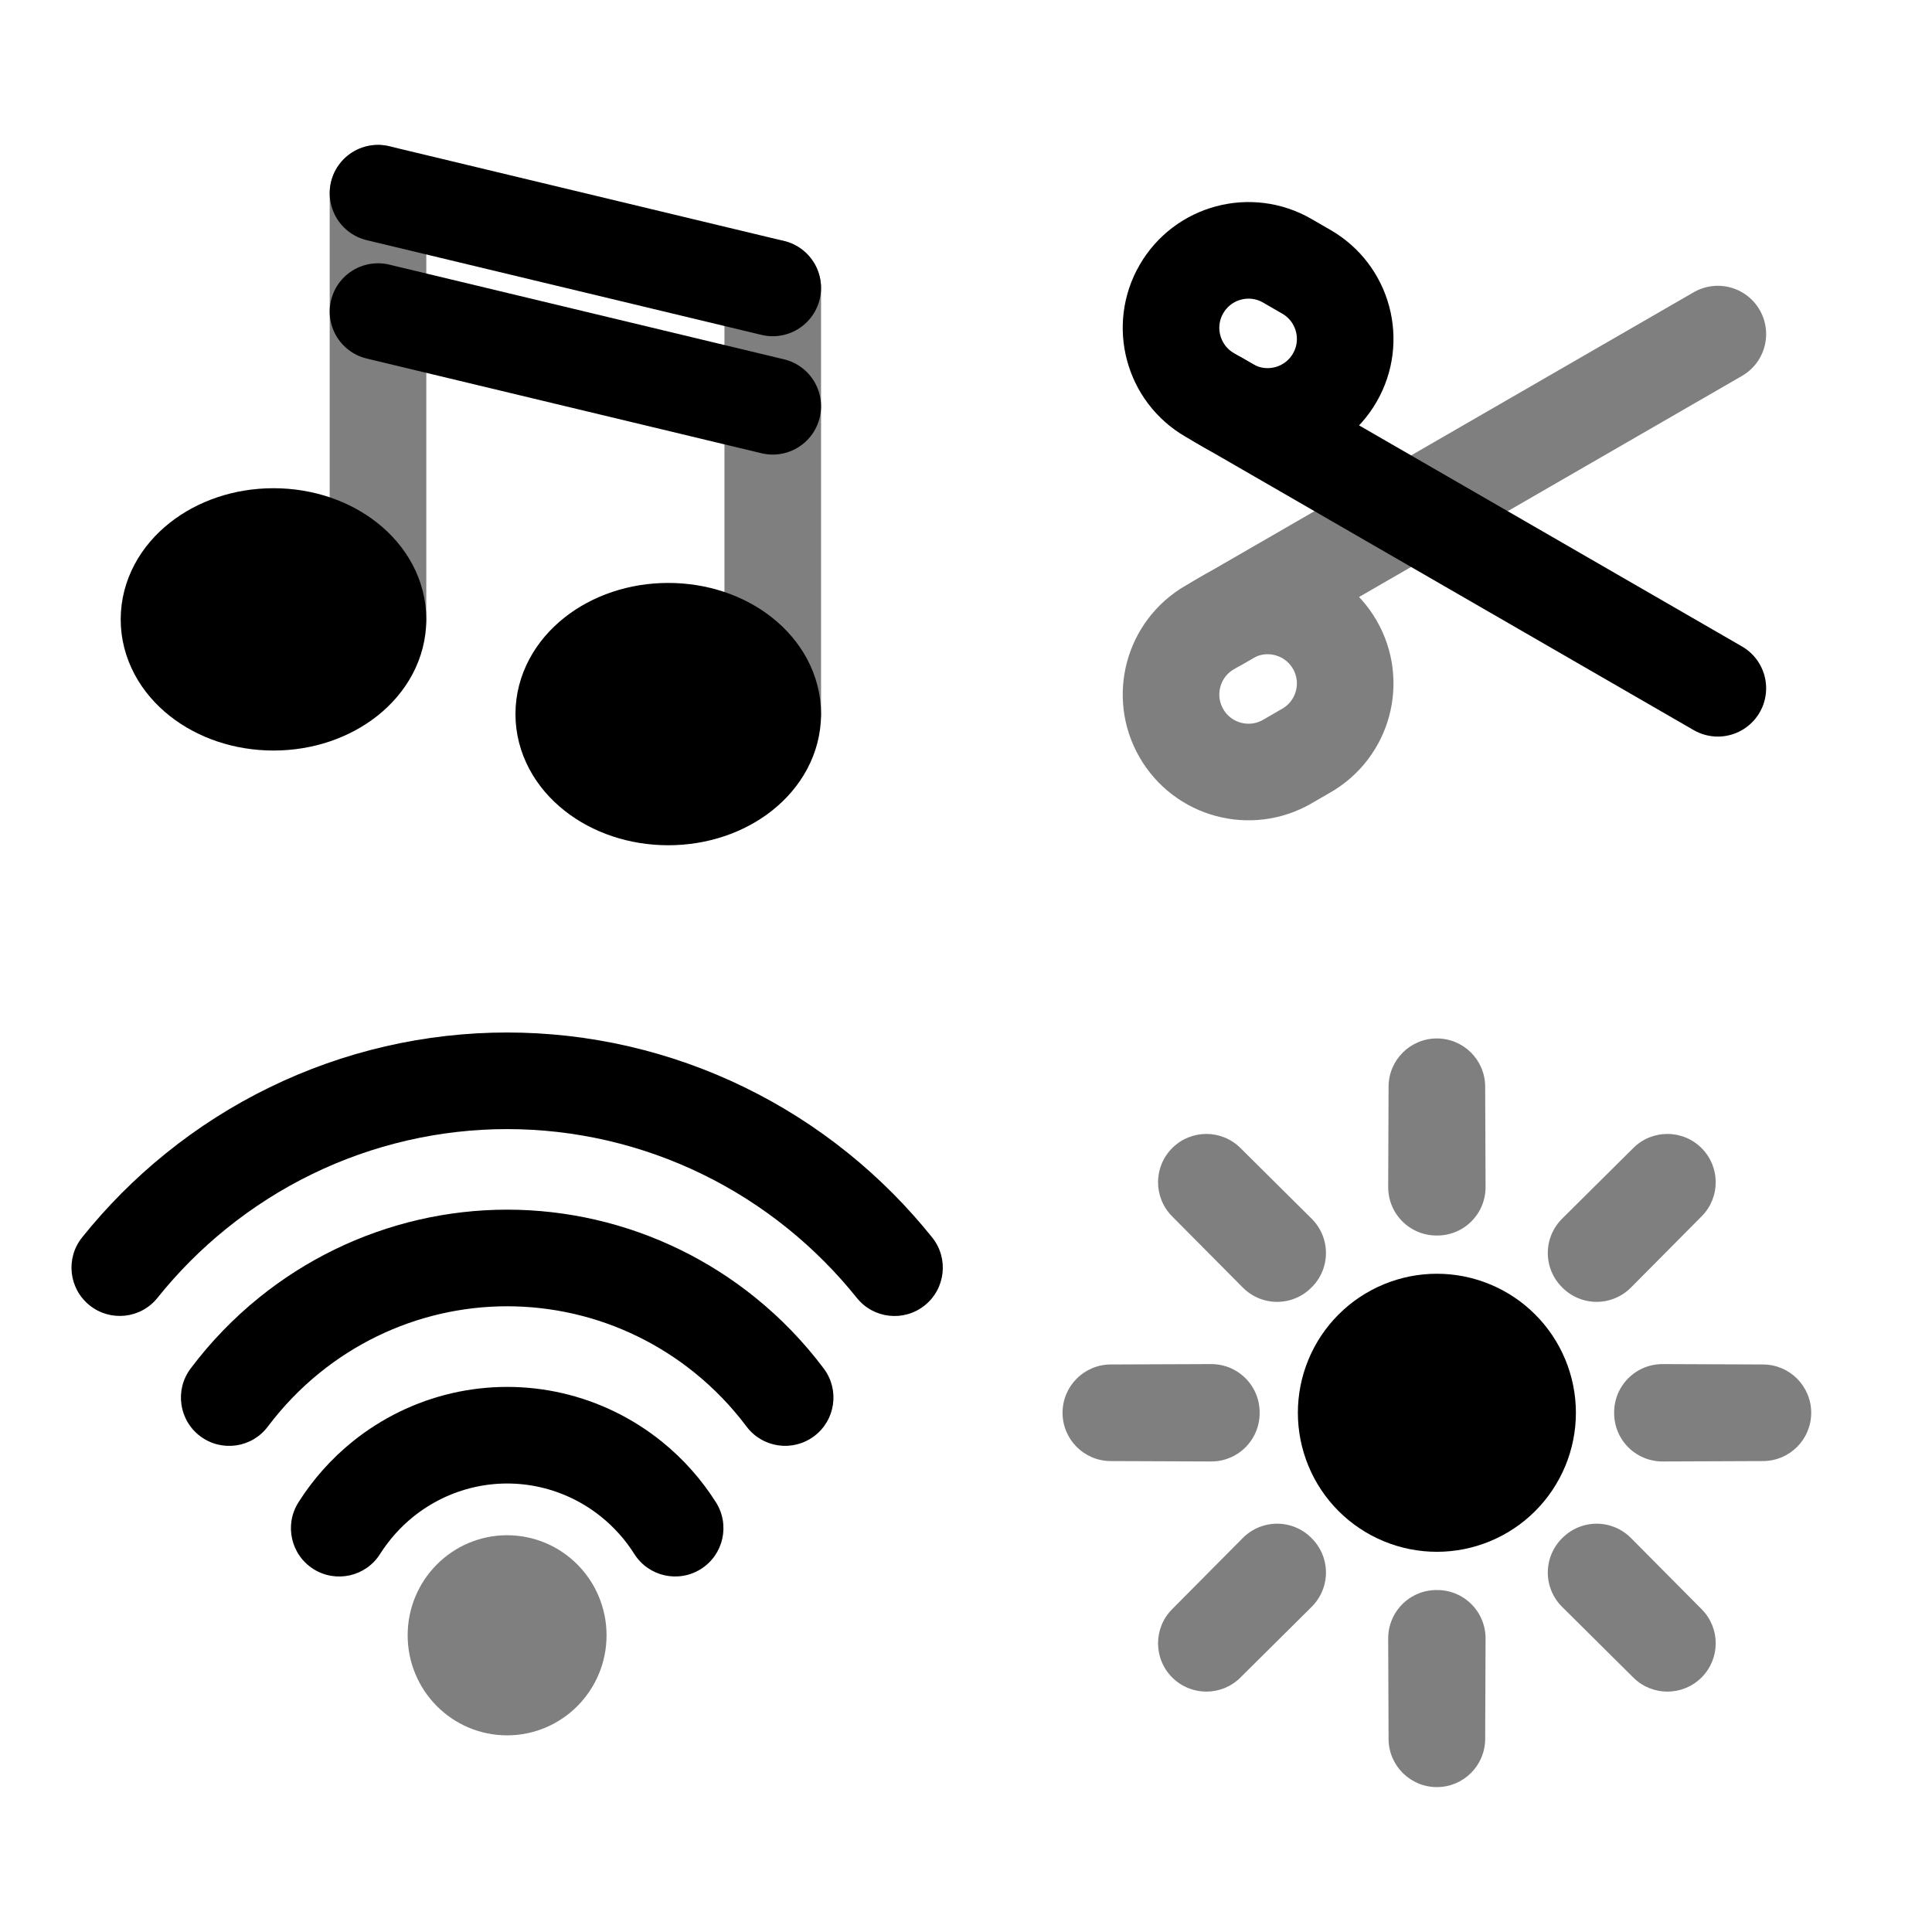
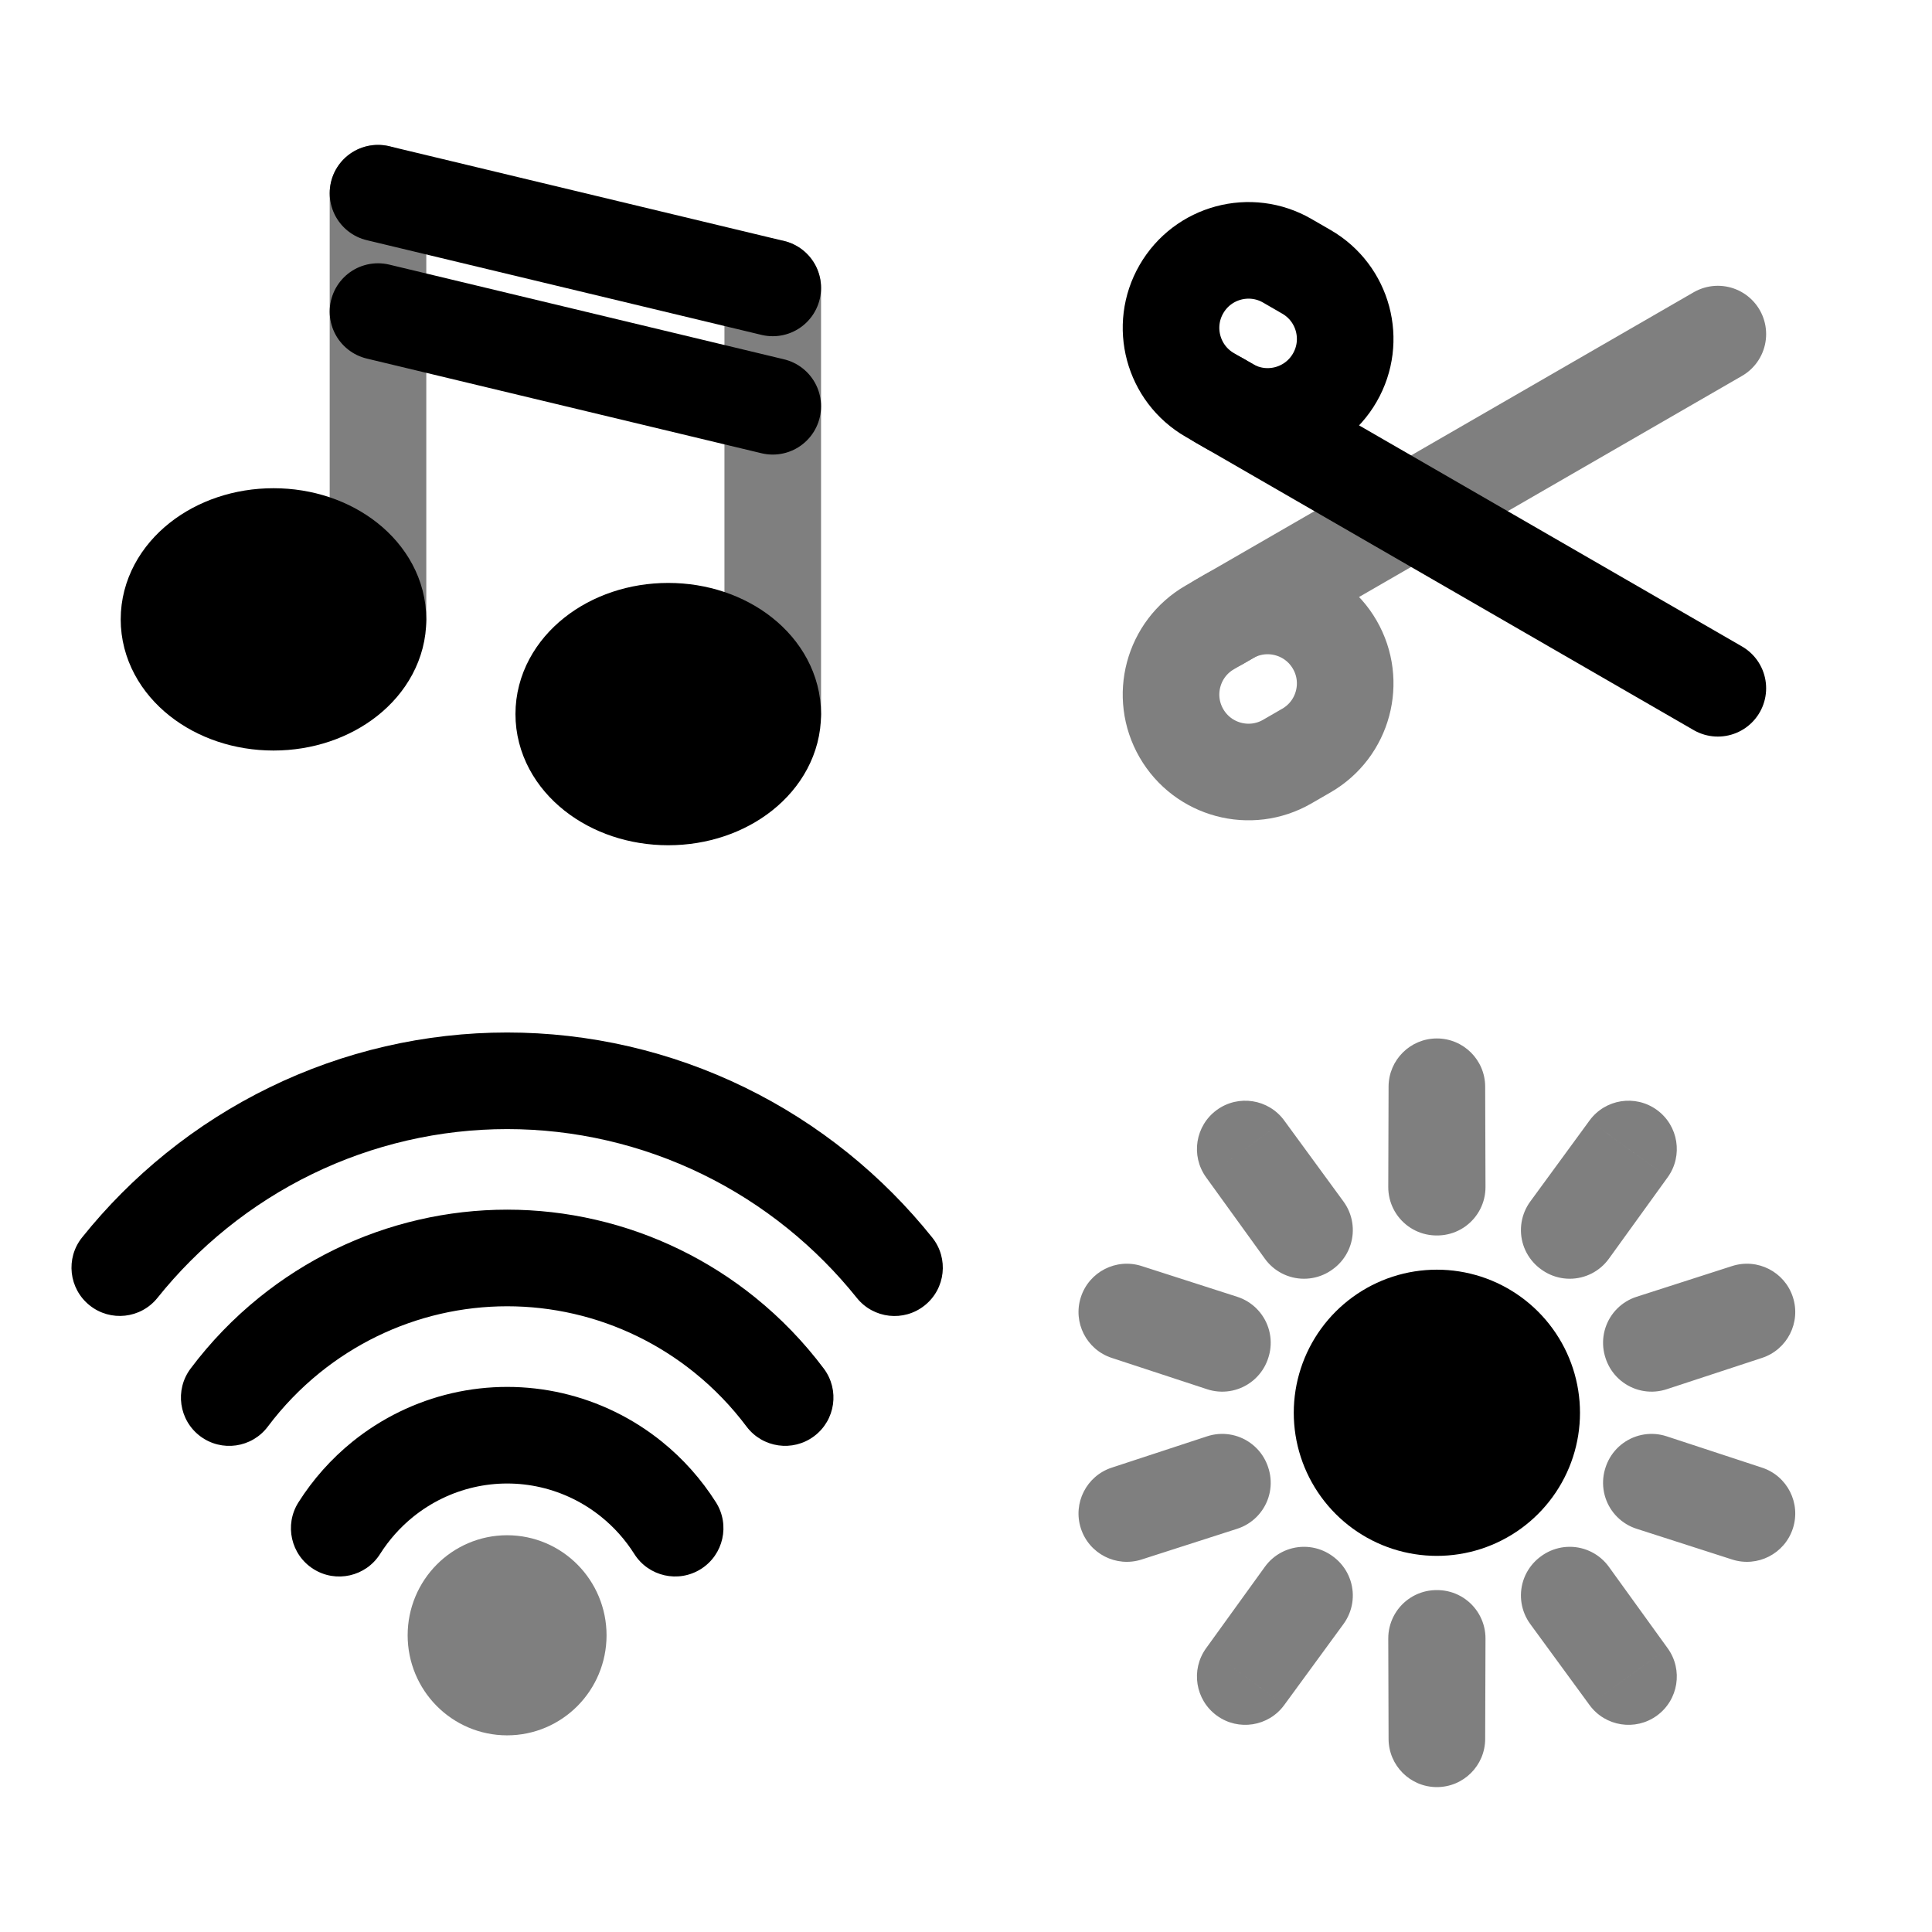
<svg viewBox="0 0 80 80" fill="none">
  <path opacity="0.5" d="M15.652 25.647L15.652 8" stroke="currentColor" stroke-width="4" stroke-linecap="round" stroke-linejoin="round" />
  <ellipse cx="11.325" cy="25.647" rx="4.327" ry="3.431" fill="currentColor" stroke="currentColor" stroke-width="4" stroke-linejoin="round" />
  <path opacity="0.5" d="M31.998 29.569L31.998 11.922" stroke="currentColor" stroke-width="4" stroke-linecap="round" stroke-linejoin="round" />
  <ellipse cx="27.671" cy="29.569" rx="4.327" ry="3.431" fill="currentColor" stroke="currentColor" stroke-width="4" stroke-linejoin="round" />
  <path d="M15.652 12.902L31.998 16.823" stroke="currentColor" stroke-width="4" stroke-linecap="round" stroke-linejoin="round" />
  <path d="M15.652 8L31.998 11.922" stroke="currentColor" stroke-width="4" stroke-linecap="round" stroke-linejoin="round" />
  <path d="M50.492 16.584L71.132 28.5" stroke="currentColor" stroke-width="4" stroke-linecap="round" stroke-linejoin="round" />
  <path d="M50.094 16.354C48.56 15.468 48.034 13.506 48.92 11.972V11.972C49.806 10.437 51.768 9.911 53.302 10.797L54.096 11.256C55.631 12.142 56.157 14.104 55.271 15.638V15.638C54.385 17.173 52.422 17.699 50.888 16.813L50.094 16.354Z" stroke="currentColor" stroke-width="4" stroke-linecap="round" stroke-linejoin="round" />
  <g opacity="0.5">
    <path d="M50.492 25.75L71.132 13.834" stroke="currentColor" stroke-width="4" stroke-linecap="round" stroke-linejoin="round" />
    <path d="M50.094 25.98C48.56 26.866 48.034 28.828 48.92 30.362V30.362C49.806 31.897 51.768 32.423 53.302 31.537L54.096 31.078C55.631 30.192 56.157 28.23 55.271 26.696V26.696C54.385 25.161 52.422 24.635 50.888 25.521L50.094 25.98Z" stroke="currentColor" stroke-width="4" stroke-linecap="round" stroke-linejoin="round" />
  </g>
  <ellipse opacity="0.5" cx="20.998" cy="67.714" rx="2.118" ry="2.143" fill="currentColor" stroke="currentColor" stroke-width="4" stroke-linecap="round" stroke-linejoin="round" />
  <path d="M15.853 61.252L17.109 62.808H17.109L15.853 61.252ZM12.357 62.21C11.766 63.144 12.044 64.379 12.978 64.97C13.911 65.56 15.147 65.282 15.737 64.349L12.357 62.21ZM26.151 61.252L27.407 59.695V59.695L26.151 61.252ZM26.266 64.348C26.857 65.281 28.093 65.559 29.026 64.968C29.959 64.377 30.237 63.142 29.646 62.208L26.266 64.348ZM11.992 55.28L13.247 56.837V56.837L11.992 55.28ZM17.786 52.456L17.336 50.508L17.786 52.456ZM7.892 56.67C7.229 57.554 7.408 58.808 8.291 59.471C9.175 60.133 10.428 59.955 11.091 59.071L7.892 56.67ZM30.013 55.28L31.269 53.724L31.269 53.724L30.013 55.28ZM30.912 59.07C31.575 59.953 32.828 60.132 33.712 59.469C34.596 58.806 34.774 57.553 34.111 56.669L30.912 59.07ZM24.218 52.456L23.768 54.405L24.218 52.456ZM8.127 49.311L9.383 50.868H9.383L8.127 49.311ZM16.405 45.277L15.955 43.328V43.328L16.405 45.277ZM3.399 51.24C2.708 52.102 2.848 53.361 3.71 54.051C4.572 54.742 5.83 54.603 6.521 53.741L3.399 51.24ZM33.871 49.311L32.615 50.868V50.868L33.871 49.311ZM35.479 53.743C36.169 54.605 37.428 54.745 38.29 54.054C39.152 53.364 39.292 52.105 38.601 51.243L35.479 53.743ZM25.593 45.277L25.143 47.226L25.593 45.277ZM17.109 62.808C17.845 62.215 18.701 61.798 19.614 61.587L18.714 57.689C17.209 58.037 15.802 58.723 14.597 59.695L17.109 62.808ZM15.737 64.349C16.108 63.763 16.571 63.242 17.109 62.808L14.597 59.695C13.716 60.406 12.96 61.257 12.357 62.21L15.737 64.349ZM24.895 62.808C25.433 63.242 25.896 63.762 26.266 64.348L29.646 62.208C29.043 61.256 28.288 60.406 27.407 59.695L24.895 62.808ZM22.39 61.587C23.303 61.798 24.16 62.215 24.895 62.808L27.407 59.695C26.203 58.723 24.795 58.037 23.29 57.689L22.39 61.587ZM23.29 57.689C21.784 57.342 20.22 57.342 18.714 57.689L19.614 61.587C20.528 61.376 21.476 61.376 22.39 61.587L23.29 57.689ZM13.247 56.837C14.71 55.656 16.416 54.825 18.236 54.405L17.336 50.508C14.923 51.065 12.667 52.165 10.736 53.724L13.247 56.837ZM11.091 59.071C11.714 58.241 12.438 57.49 13.247 56.837L10.736 53.724C9.667 54.586 8.712 55.577 7.892 56.67L11.091 59.071ZM28.757 56.837C29.566 57.489 30.289 58.24 30.912 59.07L34.111 56.669C33.291 55.576 32.337 54.586 31.269 53.724L28.757 56.837ZM23.768 54.405C25.588 54.825 27.294 55.656 28.757 56.837L31.269 53.724C29.337 52.165 27.081 51.065 24.668 50.508L23.768 54.405ZM24.668 50.508C22.255 49.95 19.749 49.95 17.336 50.508L18.236 54.405C20.057 53.985 21.947 53.985 23.768 54.405L24.668 50.508ZM9.383 50.868C11.573 49.1 14.127 47.856 16.855 47.226L15.955 43.328C12.635 44.095 9.53 45.609 6.871 47.755L9.383 50.868ZM6.521 53.741C7.367 52.684 8.326 51.72 9.383 50.868L6.871 47.755C5.588 48.79 4.425 49.959 3.399 51.24L6.521 53.741ZM32.615 50.868C33.672 51.721 34.632 52.686 35.479 53.743L38.601 51.243C37.575 49.961 36.411 48.791 35.127 47.755L32.615 50.868ZM25.143 47.226C27.871 47.856 30.425 49.1 32.615 50.868L35.127 47.755C32.468 45.609 29.363 44.095 26.043 43.328L25.143 47.226ZM26.043 43.328C22.723 42.562 19.275 42.562 15.955 43.328L16.855 47.226C19.583 46.596 22.415 46.596 25.143 47.226L26.043 43.328Z" fill="currentColor" />
-   <path opacity="0.5" d="M59.498 45L61.498 44.992C61.494 43.891 60.6 43 59.498 43C58.397 43 57.502 43.891 57.498 44.992L59.498 45ZM59.514 49.16L58.749 51.008C59.367 51.264 60.073 51.194 60.629 50.821C61.184 50.448 61.517 49.822 61.514 49.153L59.514 49.16ZM59.482 49.161L57.482 49.153C57.479 49.822 57.812 50.449 58.368 50.821C58.923 51.194 59.629 51.264 60.247 51.008L59.482 49.161ZM59.498 49.154L60.264 47.306C59.774 47.103 59.223 47.103 58.733 47.306L59.498 49.154ZM66.091 51.885L64.682 50.465C64.207 50.936 63.999 51.614 64.129 52.271C64.258 52.928 64.707 53.476 65.325 53.732L66.091 51.885ZM66.107 51.891L67.955 51.126C67.752 50.636 67.362 50.246 66.872 50.044L66.107 51.891ZM66.114 51.907L64.266 52.673C64.522 53.291 65.071 53.74 65.727 53.869C66.384 53.999 67.062 53.791 67.533 53.316L66.114 51.907ZM69.044 48.954L70.464 50.363C71.24 49.581 71.237 48.319 70.458 47.54C69.679 46.761 68.417 46.758 67.635 47.534L69.044 48.954ZM68.838 58.484L68.846 56.484C68.176 56.481 67.55 56.814 67.177 57.37C66.804 57.925 66.734 58.631 66.99 59.249L68.838 58.484ZM68.844 58.5L70.692 59.266C70.895 58.775 70.895 58.225 70.692 57.734L68.844 58.5ZM68.838 58.516L66.99 57.751C66.734 58.369 66.804 59.075 67.177 59.63C67.55 60.186 68.176 60.519 68.846 60.516L68.838 58.516ZM72.998 58.5L73.006 60.5C74.107 60.496 74.998 59.602 74.998 58.5C74.998 57.398 74.107 56.504 73.006 56.5L72.998 58.5ZM66.114 65.093L67.533 63.684C67.062 63.209 66.384 63.001 65.727 63.131C65.071 63.26 64.522 63.709 64.266 64.328L66.114 65.093ZM66.107 65.109L66.873 66.957C67.362 66.754 67.752 66.364 67.955 65.874L66.107 65.109ZM66.091 65.115L65.325 63.268C64.707 63.524 64.258 64.072 64.129 64.729C63.999 65.386 64.207 66.064 64.682 66.535L66.091 65.115ZM69.044 68.046L67.635 69.466C68.417 70.242 69.679 70.239 70.458 69.46C71.237 68.681 71.24 67.419 70.464 66.637L69.044 68.046ZM59.514 67.84L61.514 67.847C61.517 67.178 61.184 66.552 60.629 66.179C60.073 65.806 59.367 65.736 58.749 65.992L59.514 67.84ZM59.498 67.846L58.733 69.694C59.223 69.897 59.774 69.897 60.264 69.694L59.498 67.846ZM59.482 67.839L60.247 65.992C59.629 65.736 58.923 65.806 58.368 66.179C57.812 66.552 57.479 67.178 57.482 67.847L59.482 67.839ZM59.498 72L57.498 72.008C57.502 73.109 58.397 74 59.498 74C60.6 74 61.494 73.109 61.498 72.008L59.498 72ZM52.906 65.115L54.314 66.535C54.789 66.064 54.997 65.386 54.868 64.729C54.739 64.072 54.289 63.524 53.671 63.267L52.906 65.115ZM52.89 65.109L51.042 65.874C51.245 66.364 51.634 66.754 52.124 66.957L52.89 65.109ZM52.883 65.092L54.731 64.327C54.474 63.709 53.926 63.259 53.269 63.13C52.612 63.001 51.935 63.209 51.463 63.684L52.883 65.092ZM49.952 68.046L48.532 66.637C47.757 67.419 47.759 68.681 48.538 69.46C49.317 70.239 50.579 70.242 51.361 69.466L49.952 68.046ZM50.159 58.516L50.151 60.516C50.821 60.519 51.447 60.186 51.82 59.63C52.193 59.075 52.263 58.369 52.007 57.751L50.159 58.516ZM50.152 58.5L48.304 57.735C48.102 58.225 48.102 58.775 48.304 59.265L50.152 58.5ZM50.159 58.484L52.007 59.249C52.263 58.631 52.193 57.925 51.82 57.37C51.447 56.814 50.821 56.481 50.151 56.484L50.159 58.484ZM45.998 58.5L45.99 56.5C44.889 56.504 43.998 57.398 43.998 58.5C43.998 59.602 44.889 60.496 45.99 60.5L45.998 58.5ZM52.883 51.908L51.463 53.316C51.935 53.791 52.612 53.999 53.269 53.87C53.926 53.741 54.474 53.291 54.731 52.673L52.883 51.908ZM52.89 51.891L52.124 50.044C51.634 50.246 51.245 50.636 51.042 51.126L52.89 51.891ZM52.906 51.885L53.671 53.733C54.289 53.476 54.739 52.928 54.868 52.271C54.997 51.614 54.789 50.937 54.314 50.465L52.906 51.885ZM49.952 48.954L51.361 47.534C50.579 46.758 49.317 46.761 48.538 47.54C47.759 48.319 47.757 49.581 48.532 50.363L49.952 48.954ZM57.498 45.008L57.514 49.168L61.514 49.153L61.498 44.992L57.498 45.008ZM61.482 49.168L61.498 45.008L57.498 44.992L57.482 49.153L61.482 49.168ZM60.247 51.008L60.264 51.002L58.733 47.306L58.717 47.313L60.247 51.008ZM58.733 51.002L58.749 51.008L60.279 47.313L60.264 47.306L58.733 51.002ZM65.325 53.732L65.342 53.739L66.872 50.044L66.856 50.037L65.325 53.732ZM64.259 52.657L64.266 52.673L67.961 51.142L67.955 51.126L64.259 52.657ZM67.624 47.545L64.694 50.498L67.533 53.316L70.464 50.363L67.624 47.545ZM67.499 53.304L70.453 50.374L67.635 47.534L64.682 50.465L67.499 53.304ZM66.99 59.249L66.997 59.266L70.692 57.734L70.686 57.718L66.99 59.249ZM66.997 57.734L66.99 57.751L70.686 59.282L70.692 59.266L66.997 57.734ZM72.99 56.5L68.83 56.516L68.846 60.516L73.006 60.5L72.99 56.5ZM68.83 60.484L72.99 60.5L73.006 56.5L68.846 56.484L68.83 60.484ZM64.266 64.328L64.259 64.343L67.955 65.874L67.961 65.858L64.266 64.328ZM65.342 63.261L65.325 63.268L66.856 66.963L66.873 66.957L65.342 63.261ZM70.453 66.626L67.499 63.696L64.682 66.535L67.635 69.466L70.453 66.626ZM64.694 66.502L67.624 69.455L70.464 66.637L67.533 63.684L64.694 66.502ZM58.749 65.992L58.733 65.998L60.264 69.694L60.279 69.687L58.749 65.992ZM60.264 65.998L60.247 65.992L58.717 69.687L58.733 69.694L60.264 65.998ZM61.498 71.992L61.482 67.832L57.482 67.847L57.498 72.008L61.498 71.992ZM57.514 67.832L57.498 71.992L61.498 72.008L61.514 67.847L57.514 67.832ZM53.671 63.267L53.655 63.261L52.124 66.957L52.14 66.963L53.671 63.267ZM54.737 64.343L54.731 64.327L51.035 65.858L51.042 65.874L54.737 64.343ZM51.372 69.455L54.303 66.501L51.463 63.684L48.532 66.637L51.372 69.455ZM51.497 63.696L48.543 66.626L51.361 69.466L54.314 66.535L51.497 63.696ZM52.007 57.751L52 57.735L48.304 59.265L48.311 59.282L52.007 57.751ZM52 59.265L52.007 59.249L48.311 57.718L48.304 57.735L52 59.265ZM46.006 60.5L50.167 60.484L50.151 56.484L45.99 56.5L46.006 60.5ZM50.167 56.516L46.006 56.5L45.99 60.5L50.151 60.516L50.167 56.516ZM54.731 52.673L54.737 52.657L51.042 51.126L51.035 51.142L54.731 52.673ZM53.655 53.739L53.671 53.733L52.14 50.037L52.124 50.044L53.655 53.739ZM48.543 50.374L51.497 53.304L54.314 50.465L51.361 47.534L48.543 50.374ZM54.303 50.499L51.372 47.545L48.532 50.363L51.463 53.316L54.303 50.499Z" fill="currentColor" />
-   <path d="M57.295 53.182C58.706 52.597 60.291 52.597 61.701 53.182C63.111 53.766 64.232 54.887 64.816 56.297C65.401 57.708 65.401 59.292 64.816 60.703C64.232 62.114 63.111 63.234 61.701 63.818C60.291 64.403 58.706 64.403 57.295 63.818C55.885 63.234 54.764 62.114 54.18 60.703C53.596 59.292 53.596 57.708 54.18 56.297C54.764 54.887 55.885 53.766 57.295 53.182Z" fill="currentColor" />
+   <path opacity="0.5" d="M59.511 49.158L58.893 51.06C59.503 51.258 60.171 51.152 60.689 50.774C61.207 50.396 61.513 49.793 61.511 49.152L59.511 49.158ZM59.498 45L61.498 44.994C61.495 43.892 60.6 43 59.498 43C58.396 43 57.501 43.892 57.498 44.994L59.498 45ZM59.498 49.154L60.116 47.252C59.715 47.121 59.282 47.121 58.88 47.252L59.498 49.154ZM59.485 49.158L57.485 49.152C57.483 49.793 57.789 50.397 58.307 50.774C58.825 51.152 59.493 51.258 60.103 51.06L59.485 49.158ZM54.017 50.935L54.636 52.837C55.245 52.639 55.723 52.16 55.92 51.55C56.118 50.94 56.01 50.272 55.632 49.754L54.017 50.935ZM51.563 47.578L53.177 46.398C52.527 45.508 51.279 45.312 50.387 45.96C49.496 46.608 49.296 47.855 49.941 48.749L51.563 47.578ZM53.996 50.95L52.375 52.12C52.75 52.641 53.352 52.949 53.993 52.95C54.635 52.951 55.238 52.644 55.615 52.126L53.996 50.95ZM54.005 50.939L53.387 49.037C52.985 49.167 52.635 49.422 52.387 49.763L54.005 50.939ZM50.617 55.601L52.236 56.776C52.612 56.258 52.718 55.59 52.519 54.98C52.319 54.37 51.84 53.893 51.23 53.697L50.617 55.601ZM46.659 54.328L47.271 52.424C46.221 52.087 45.097 52.662 44.757 53.71C44.416 54.758 44.988 55.885 46.035 56.228L46.659 54.328ZM50.609 55.626L49.986 57.526C50.595 57.726 51.263 57.622 51.782 57.245C52.302 56.869 52.609 56.267 52.609 55.626H50.609ZM50.609 55.612L48.991 54.436C48.743 54.778 48.609 55.19 48.609 55.612H50.609ZM50.609 61.374H52.609C52.609 60.733 52.302 60.131 51.782 59.755C51.263 59.378 50.595 59.274 49.986 59.474L50.609 61.374ZM46.659 62.672L46.035 60.772C44.988 61.115 44.416 62.242 44.757 63.29C45.097 64.338 46.221 64.913 47.271 64.576L46.659 62.672ZM50.617 61.399L51.23 63.303C51.84 63.107 52.319 62.63 52.519 62.02C52.718 61.41 52.612 60.742 52.236 60.224L50.617 61.399ZM50.609 61.388H48.609C48.609 61.81 48.743 62.222 48.991 62.564L50.609 61.388ZM53.996 66.05L55.614 64.874C55.238 64.356 54.635 64.049 53.993 64.05C53.352 64.051 52.75 64.359 52.375 64.879L53.996 66.05ZM51.563 69.422L49.941 68.251C49.296 69.145 49.496 70.392 50.387 71.04C51.279 71.688 52.527 71.492 53.177 70.602L51.563 69.422ZM54.017 66.065L55.632 67.246C56.01 66.728 56.118 66.061 55.92 65.45C55.723 64.84 55.245 64.361 54.636 64.163L54.017 66.065ZM54.005 66.061L52.387 67.237C52.635 67.579 52.985 67.833 53.387 67.963L54.005 66.061ZM59.485 67.842L60.103 65.94C59.493 65.742 58.825 65.848 58.307 66.226C57.789 66.603 57.483 67.207 57.485 67.848L59.485 67.842ZM59.498 72L57.498 72.006C57.501 73.108 58.396 74 59.498 74C60.6 74 61.495 73.108 61.498 72.006L59.498 72ZM59.511 67.842L61.511 67.848C61.513 67.207 61.207 66.604 60.689 66.226C60.171 65.848 59.503 65.742 58.893 65.94L59.511 67.842ZM59.498 67.846L58.88 69.748C59.282 69.879 59.715 69.879 60.116 69.748L59.498 67.846ZM64.979 66.066L64.361 64.163C63.751 64.362 63.273 64.84 63.075 65.45C62.878 66.061 62.986 66.728 63.364 67.246L64.979 66.066ZM67.433 69.422L65.819 70.602C66.469 71.492 67.717 71.688 68.609 71.04C69.5 70.392 69.7 69.145 69.055 68.251L67.433 69.422ZM65 66.05L66.621 64.88C66.246 64.36 65.644 64.051 65.003 64.05C64.361 64.049 63.758 64.356 63.382 64.875L65 66.05ZM64.992 66.061L65.61 67.963C66.011 67.833 66.362 67.578 66.61 67.237L64.992 66.061ZM68.379 61.399L66.761 60.224C66.384 60.742 66.279 61.41 66.478 62.02C66.677 62.63 67.156 63.107 67.767 63.303L68.379 61.399ZM72.337 62.672L71.725 64.576C72.774 64.913 73.899 64.338 74.239 63.29C74.58 62.242 74.008 61.115 72.961 60.772L72.337 62.672ZM68.387 61.375L69.011 59.474C68.402 59.274 67.733 59.379 67.214 59.755C66.695 60.131 66.387 60.733 66.387 61.375H68.387ZM68.387 61.388L70.005 62.564C70.253 62.222 70.387 61.81 70.387 61.388H68.387ZM68.387 55.625H66.387C66.387 56.267 66.695 56.869 67.214 57.245C67.733 57.621 68.402 57.726 69.011 57.526L68.387 55.625ZM72.337 54.328L72.961 56.228C74.008 55.885 74.58 54.758 74.239 53.71C73.899 52.662 72.774 52.087 71.725 52.424L72.337 54.328ZM68.379 55.601L67.767 53.697C67.156 53.893 66.677 54.37 66.478 54.98C66.279 55.589 66.384 56.258 66.761 56.776L68.379 55.601ZM68.387 55.612H70.387C70.387 55.19 70.253 54.778 70.005 54.436L68.387 55.612ZM65 50.95L63.382 52.125C63.759 52.644 64.362 52.951 65.003 52.95C65.644 52.949 66.246 52.64 66.621 52.12L65 50.95ZM67.433 47.578L69.055 48.749C69.7 47.855 69.5 46.608 68.609 45.96C67.717 45.312 66.469 45.508 65.819 46.398L67.433 47.578ZM64.979 50.934L63.364 49.754C62.986 50.272 62.878 50.939 63.075 51.55C63.273 52.16 63.751 52.638 64.361 52.837L64.979 50.934ZM64.992 50.939L66.61 49.763C66.362 49.422 66.011 49.167 65.61 49.037L64.992 50.939ZM61.511 49.152L61.498 44.994L57.498 45.006L57.511 49.164L61.511 49.152ZM58.88 51.056L58.893 51.06L60.129 47.256L60.116 47.252L58.88 51.056ZM60.103 51.06L60.116 51.056L58.88 47.252L58.867 47.256L60.103 51.06ZM57.498 44.994L57.485 49.152L61.485 49.164L61.498 45.006L57.498 44.994ZM55.632 49.754L53.177 46.398L49.949 48.759L52.403 52.115L55.632 49.754ZM49.941 48.749L52.375 52.12L55.618 49.779L53.184 46.408L49.941 48.749ZM55.615 52.126L55.623 52.114L52.387 49.763L52.379 49.774L55.615 52.126ZM54.623 52.841L54.636 52.837L53.399 49.032L53.387 49.037L54.623 52.841ZM51.23 53.697L47.271 52.424L46.047 56.232L50.005 57.505L51.23 53.697ZM46.035 56.228L49.986 57.526L51.233 53.725L47.283 52.428L46.035 56.228ZM52.609 55.626V55.612H48.609V55.626H52.609ZM52.227 56.787L52.236 56.776L48.999 54.425L48.991 54.436L52.227 56.787ZM49.986 59.474L46.035 60.772L47.283 64.572L51.233 63.275L49.986 59.474ZM47.271 64.576L51.23 63.303L50.005 59.495L46.047 60.768L47.271 64.576ZM52.236 60.224L52.227 60.213L48.991 62.564L48.999 62.575L52.236 60.224ZM52.609 61.388V61.374H48.609V61.388H52.609ZM52.375 64.879L49.941 68.251L53.184 70.592L55.618 67.221L52.375 64.879ZM53.177 70.602L55.632 67.246L52.403 64.885L49.949 68.241L53.177 70.602ZM54.636 64.163L54.623 64.159L53.387 67.963L53.399 67.968L54.636 64.163ZM55.623 64.886L55.614 64.874L52.379 67.226L52.387 67.237L55.623 64.886ZM57.485 67.848L57.498 72.006L61.498 71.994L61.485 67.836L57.485 67.848ZM61.498 72.006L61.511 67.848L57.511 67.836L57.498 71.994L61.498 72.006ZM58.893 65.94L58.88 65.944L60.116 69.748L60.129 69.744L58.893 65.94ZM60.116 65.944L60.103 65.94L58.867 69.744L58.88 69.748L60.116 65.944ZM63.364 67.246L65.819 70.602L69.047 68.241L66.593 64.885L63.364 67.246ZM69.055 68.251L66.621 64.88L63.378 67.221L65.811 70.592L69.055 68.251ZM63.382 64.875L63.374 64.886L66.61 67.237L66.618 67.226L63.382 64.875ZM64.374 64.159L64.361 64.163L65.597 67.968L65.61 67.963L64.374 64.159ZM67.767 63.303L71.725 64.576L72.949 60.768L68.991 59.495L67.767 63.303ZM72.961 60.772L69.011 59.474L67.763 63.275L71.713 64.572L72.961 60.772ZM66.387 61.375V61.388H70.387V61.375H66.387ZM66.769 60.212L66.761 60.224L69.997 62.575L70.005 62.564L66.769 60.212ZM69.011 57.526L72.961 56.228L71.713 52.428L67.763 53.725L69.011 57.526ZM71.725 52.424L67.767 53.697L68.991 57.505L72.949 56.232L71.725 52.424ZM66.761 56.776L66.769 56.788L70.005 54.436L69.997 54.425L66.761 56.776ZM66.387 55.612V55.625H70.387V55.612H66.387ZM66.621 52.12L69.055 48.749L65.811 46.408L63.378 49.779L66.621 52.12ZM65.819 46.398L63.364 49.754L66.593 52.115L69.047 48.759L65.819 46.398ZM64.361 52.837L64.374 52.841L65.61 49.037L65.597 49.032L64.361 52.837ZM63.374 52.114L63.382 52.125L66.618 49.774L66.61 49.763L63.374 52.114Z" fill="currentColor" />
+   <path d="M57.667 52.864C58.857 52.478 60.139 52.478 61.329 52.864C62.519 53.251 63.557 54.005 64.292 55.017C65.028 56.029 65.424 57.249 65.424 58.5C65.424 59.752 65.028 60.971 64.292 61.983C63.557 62.996 62.519 63.749 61.329 64.136C60.139 64.522 58.857 64.522 57.667 64.136C56.477 63.749 55.44 62.996 54.704 61.983C53.968 60.971 53.572 59.752 53.572 58.5C53.572 57.249 53.968 56.029 54.704 55.017C55.44 54.005 56.477 53.251 57.667 52.864Z" fill="currentColor" />
</svg>
